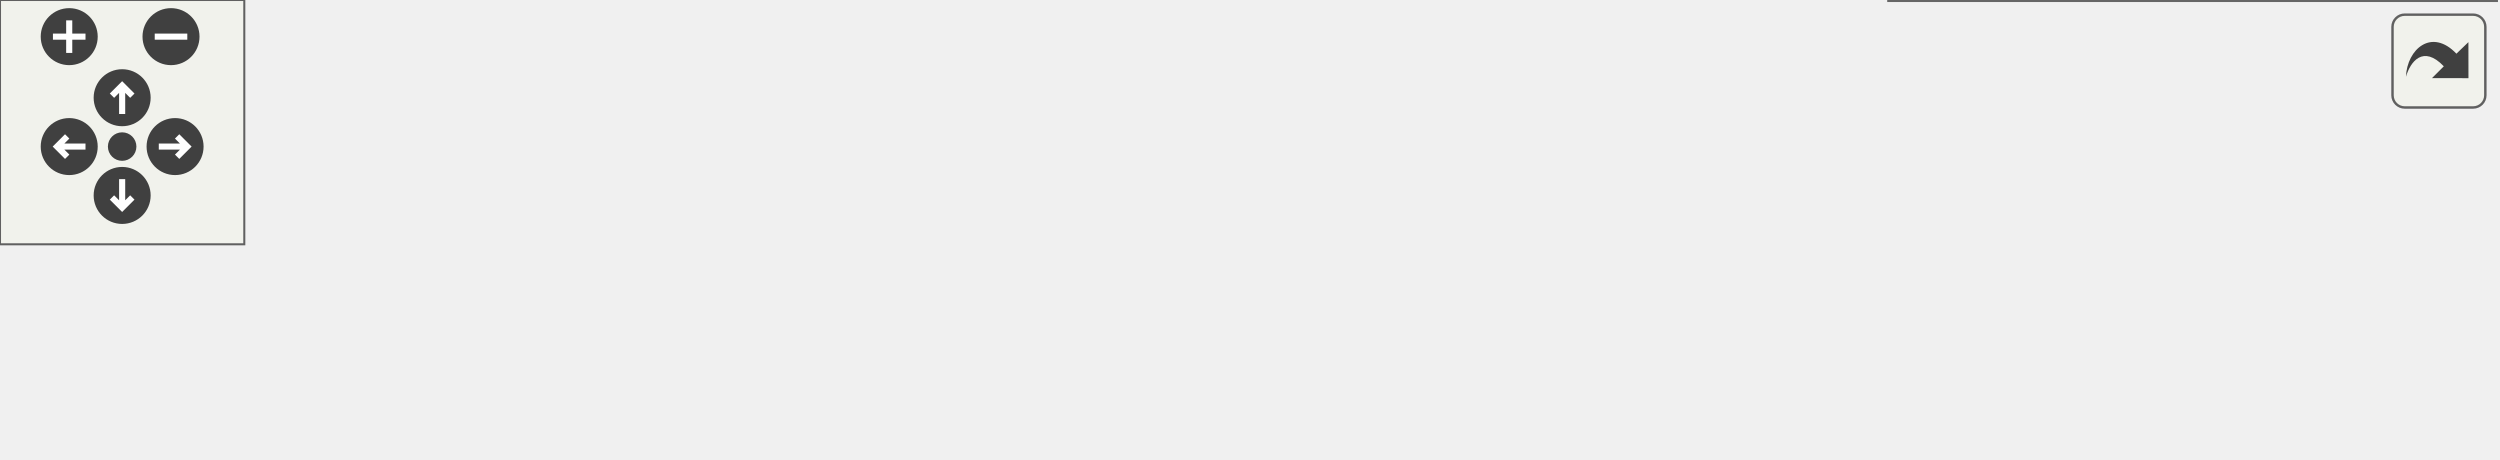
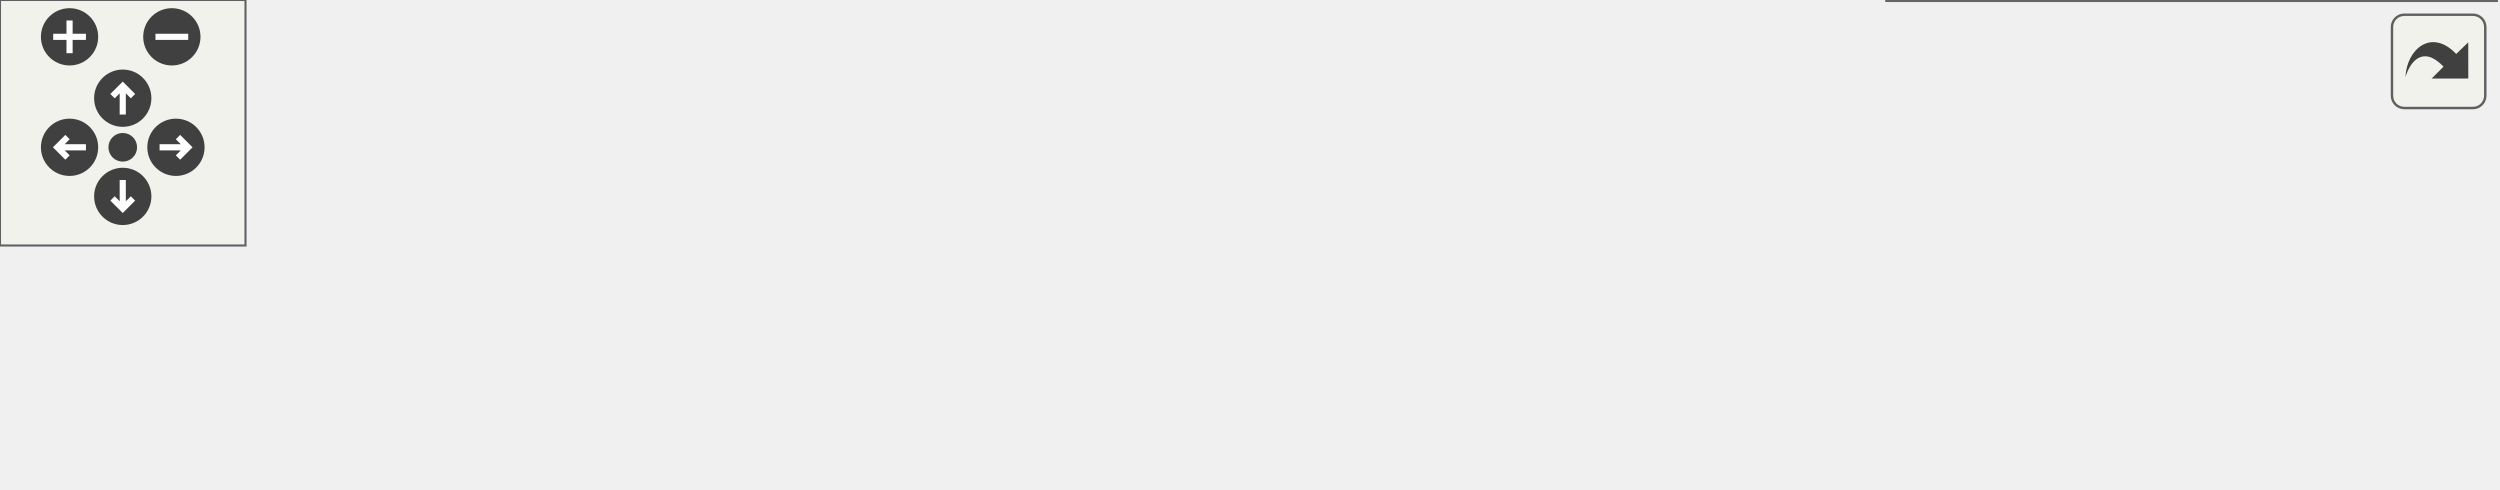
<svg xmlns="http://www.w3.org/2000/svg" xmlns:xlink="http://www.w3.org/1999/xlink" id="main" version="1.1" xml:space="preserve">
  <style type="text/css">
.edge:hover path { stroke: red; }
.edge:hover polygon { stroke: red; fill: red; }
</style>
  <defs>
    <circle id="rim" cx="0" cy="0" r="7" />
    <circle id="rim2" cx="0" cy="0" r="3.5" />
    <g id="zoomPlus">
      <use xlink:href="#rim" fill="#404040">
        <set attributeName="fill" to="#808080" begin="zoomplus.mouseover" end="zoomplus.mouseout" />
      </use>
      <path d="M-4,0h8M0,-4v8" fill="none" stroke="white" stroke-width="1.5" pointer-events="none" />
    </g>
    <g id="zoomMin">
      <use xlink:href="#rim" fill="#404040">
        <set attributeName="fill" to="#808080" begin="zoomminus.mouseover" end="zoomminus.mouseout" />
      </use>
      <path d="M-4,0h8" fill="none" stroke="white" stroke-width="1.5" pointer-events="none" />
    </g>
    <g id="dirArrow">
      <path fill="none" stroke="white" stroke-width="1.5" d="M0,-3.0v7 M-2.5,-0.5L0,-3.0L2.5,-0.5" />
    </g>
    <g id="resetDef">
      <use xlink:href="#rim2" fill="#404040">
        <set attributeName="fill" to="#808080" begin="reset.mouseover" end="reset.mouseout" />
      </use>
    </g>
  </defs>
  <svg id="graph" class="graph">
    <g id="viewport">
      <g id="node1" class="node">
        <g id="a_node1">
          <a xlink:title="Primary template isn't defined on purpose.">
-             <polygon fill="#999999" stroke="#666666" points="112,-41 0,-41 0,-11 112,-11 112,-41" />
-             <text text-anchor="start" x="8" y="-29" font-family="Helvetica,sans-Serif" font-size="10.00">sl::type_list::common</text>
-             <text text-anchor="middle" x="56" y="-18" font-family="Helvetica,sans-Serif" font-size="10.00">_container&lt; Lists &gt;</text>
+             <polygon fill="#999999" stroke="#666666" points="111.25,-46.25 0,-46.25 0,-12.75 111.25,-12.75 111.25,-46.25" />
+             <text text-anchor="start" x="8" y="-32.75" font-family="Helvetica,sans-Serif" font-size="10.00">sl::type_list::common</text>
+             <text text-anchor="middle" x="55.62" y="-20" font-family="Helvetica,sans-Serif" font-size="10.00">_container&lt; Lists &gt;</text>
          </a>
        </g>
      </g>
      <g id="node2" class="node">
        <g id="a_node2">
          <a xlink:href="../../d1/d1b/structsl_1_1type__list_1_1common__container.html" target="_top" xlink:title=" ">
-             <polygon fill="white" stroke="#666666" points="427,-46.5 278,-46.5 278,-5.5 427,-5.5 427,-46.5" />
-             <text text-anchor="start" x="286" y="-34.5" font-family="Helvetica,sans-Serif" font-size="10.00">sl::type_list::common</text>
-             <text text-anchor="start" x="286" y="-23.5" font-family="Helvetica,sans-Serif" font-size="10.00">_container&lt; Container</text>
-             <text text-anchor="middle" x="352.5" y="-12.5" font-family="Helvetica,sans-Serif" font-size="10.00">&lt; LhsElements... &gt;, Others... &gt;</text>
+             <polygon fill="white" stroke="#666666" points="424.25,-52.62 276.25,-52.62 276.25,-6.38 424.25,-6.38 424.25,-52.62" />
+             <text text-anchor="start" x="284.25" y="-39.12" font-family="Helvetica,sans-Serif" font-size="10.00">sl::type_list::common</text>
+             <text text-anchor="start" x="284.25" y="-26.38" font-family="Helvetica,sans-Serif" font-size="10.00">_container&lt; Container</text>
+             <text text-anchor="middle" x="350.25" y="-13.62" font-family="Helvetica,sans-Serif" font-size="10.00">&lt; LhsElements... &gt;, Others... &gt;</text>
          </a>
        </g>
      </g>
      <g id="edge1" class="edge">
-         <path fill="none" stroke="orange" stroke-dasharray="5,2" d="M123.71,-26C169.55,-26 230.43,-26 277.72,-26" />
-         <polygon fill="orange" stroke="orange" points="123.91,-22.5 113.91,-26 123.91,-29.5 123.91,-22.5" />
-         <text text-anchor="start" x="130" y="-40" font-family="Helvetica,sans-Serif" font-size="10.00"> &lt; Container&lt; LhsElements...</text>
-         <text text-anchor="middle" x="195" y="-29" font-family="Helvetica,sans-Serif" font-size="10.00"> &gt;, Others... &gt;</text>
+         <path fill="none" stroke="orange" stroke-dasharray="5,2" d="M122.62,-29.5C168.2,-29.5 228.85,-29.5 275.94,-29.5" />
+         <polygon fill="orange" stroke="orange" points="122.67,-26 112.67,-29.5 122.67,-33 122.67,-26" />
+         <text text-anchor="start" x="129.25" y="-45.5" font-family="Helvetica,sans-Serif" font-size="10.00"> &lt; Container&lt; LhsElements...</text>
+         <text text-anchor="middle" x="193.75" y="-32.75" font-family="Helvetica,sans-Serif" font-size="10.00"> &gt;, Others... &gt;</text>
      </g>
      <g id="node3" class="node">
        <g id="a_node3">
          <a xlink:href="../../dd/dc8/structsl_1_1type__list_1_1common__container_3_01_container_3_01_lhs_elements_8_8_8_01_4_00_01_coaf2dda90684bf349ff388fc4b2294616.html" target="_top" xlink:title="Trait reducing the amount of participating type-lists, if the first two have the container in common.">
-             <polygon fill="white" stroke="#666666" points="613,-52 464,-52 464,0 613,0 613,-52" />
-             <text text-anchor="start" x="472" y="-40" font-family="Helvetica,sans-Serif" font-size="10.00">sl::type_list::common</text>
-             <text text-anchor="start" x="472" y="-29" font-family="Helvetica,sans-Serif" font-size="10.00">_container&lt; Container</text>
-             <text text-anchor="start" x="472" y="-18" font-family="Helvetica,sans-Serif" font-size="10.00">&lt; LhsElements... &gt;, Container</text>
-             <text text-anchor="middle" x="538.5" y="-7" font-family="Helvetica,sans-Serif" font-size="10.00">&lt; RhsElements... &gt;, Others... &gt;</text>
+             <polygon fill="white" stroke="#666666" points="610,-59 461.25,-59 461.25,0 610,0 610,-59" />
+             <text text-anchor="start" x="469.25" y="-45.5" font-family="Helvetica,sans-Serif" font-size="10.00">sl::type_list::common</text>
+             <text text-anchor="start" x="469.25" y="-32.75" font-family="Helvetica,sans-Serif" font-size="10.00">_container&lt; Container</text>
+             <text text-anchor="start" x="469.25" y="-20" font-family="Helvetica,sans-Serif" font-size="10.00">&lt; LhsElements... &gt;, Container</text>
+             <text text-anchor="middle" x="535.62" y="-7.25" font-family="Helvetica,sans-Serif" font-size="10.00">&lt; RhsElements... &gt;, Others... &gt;</text>
          </a>
        </g>
      </g>
      <g id="edge2" class="edge">
-         <path fill="none" stroke="#63b8ff" d="M438.63,-26C447,-26 455.46,-26 463.7,-26" />
-         <polygon fill="#63b8ff" stroke="#63b8ff" points="438.79,-22.5 428.79,-26 438.79,-29.5 438.79,-22.5" />
+         <path fill="none" stroke="#63b8ff" d="M435.27,-29.5C443.82,-29.5 452.45,-29.5 460.88,-29.5" />
+         <polygon fill="#63b8ff" stroke="#63b8ff" points="435.52,-26 425.52,-29.5 435.52,-33 435.52,-26" />
      </g>
    </g>
  </svg>
  <g id="navigator" transform="translate(0 0)" fill="#404254">
    <rect fill="#f2f5e9" fill-opacity="0.5" stroke="#606060" stroke-width=".5" x="0" y="0" width="60" height="60" />
    <use id="zoomplus" xlink:href="#zoomPlus" x="17" y="9" />
    <use id="zoomminus" xlink:href="#zoomMin" x="42" y="9" />
    <use id="reset" xlink:href="#resetDef" x="30" y="36" />
    <g id="arrowUp" xlink:href="#dirArrow" transform="translate(30 24)">
      <use xlink:href="#rim" fill="#404040">
        <set attributeName="fill" to="#808080" begin="arrowUp.mouseover" end="arrowUp.mouseout" />
      </use>
      <path fill="none" stroke="white" stroke-width="1.5" d="M0,-3.0v7 M-2.5,-0.5L0,-3.0L2.5,-0.5" />
    </g>
    <g id="arrowRight" xlink:href="#dirArrow" transform="rotate(90) translate(36 -43)">
      <use xlink:href="#rim" fill="#404040">
        <set attributeName="fill" to="#808080" begin="arrowRight.mouseover" end="arrowRight.mouseout" />
      </use>
      <path fill="none" stroke="white" stroke-width="1.5" d="M0,-3.0v7 M-2.5,-0.5L0,-3.0L2.5,-0.5" />
    </g>
    <g id="arrowDown" xlink:href="#dirArrow" transform="rotate(180) translate(-30 -48)">
      <use xlink:href="#rim" fill="#404040">
        <set attributeName="fill" to="#808080" begin="arrowDown.mouseover" end="arrowDown.mouseout" />
      </use>
      <path fill="none" stroke="white" stroke-width="1.5" d="M0,-3.0v7 M-2.5,-0.5L0,-3.0L2.5,-0.5" />
    </g>
    <g id="arrowLeft" xlink:href="#dirArrow" transform="rotate(270) translate(-36 17)">
      <use xlink:href="#rim" fill="#404040">
        <set attributeName="fill" to="#808080" begin="arrowLeft.mouseover" end="arrowLeft.mouseout" />
      </use>
      <path fill="none" stroke="white" stroke-width="1.5" d="M0,-3.0v7 M-2.5,-0.5L0,-3.0L2.5,-0.5" />
    </g>
  </g>
  <svg viewBox="0 0 15 15" width="100%" height="30px" preserveAspectRatio="xMaxYMin meet">
    <g id="arrow_out" transform="scale(0.3 0.3)">
      <a xlink:href="structsl_1_1type__list_1_1common__container__inherit__graph_org.svg" target="_base">
        <rect id="button" ry="5" rx="5" y="6" x="6" height="38" width="38" fill="#f2f5e9" fill-opacity="0.5" stroke="#606060" stroke-width="1.0" />
        <path id="arrow" d="M 11.5,31.437 C 11.94,20.098 22.043,11.323 32.159,21.979 L 37.069,17.246 C 37.069,17.246 37.088,32 37.088,32 L 22.16,31.978 C 22.16,31.978 26.998,27.14 26.998,27.14 C 18.529,18.264 13.292,25.23 11.5,31.437 z" style="fill:#404040;" />
      </a>
    </g>
  </svg>
</svg>
